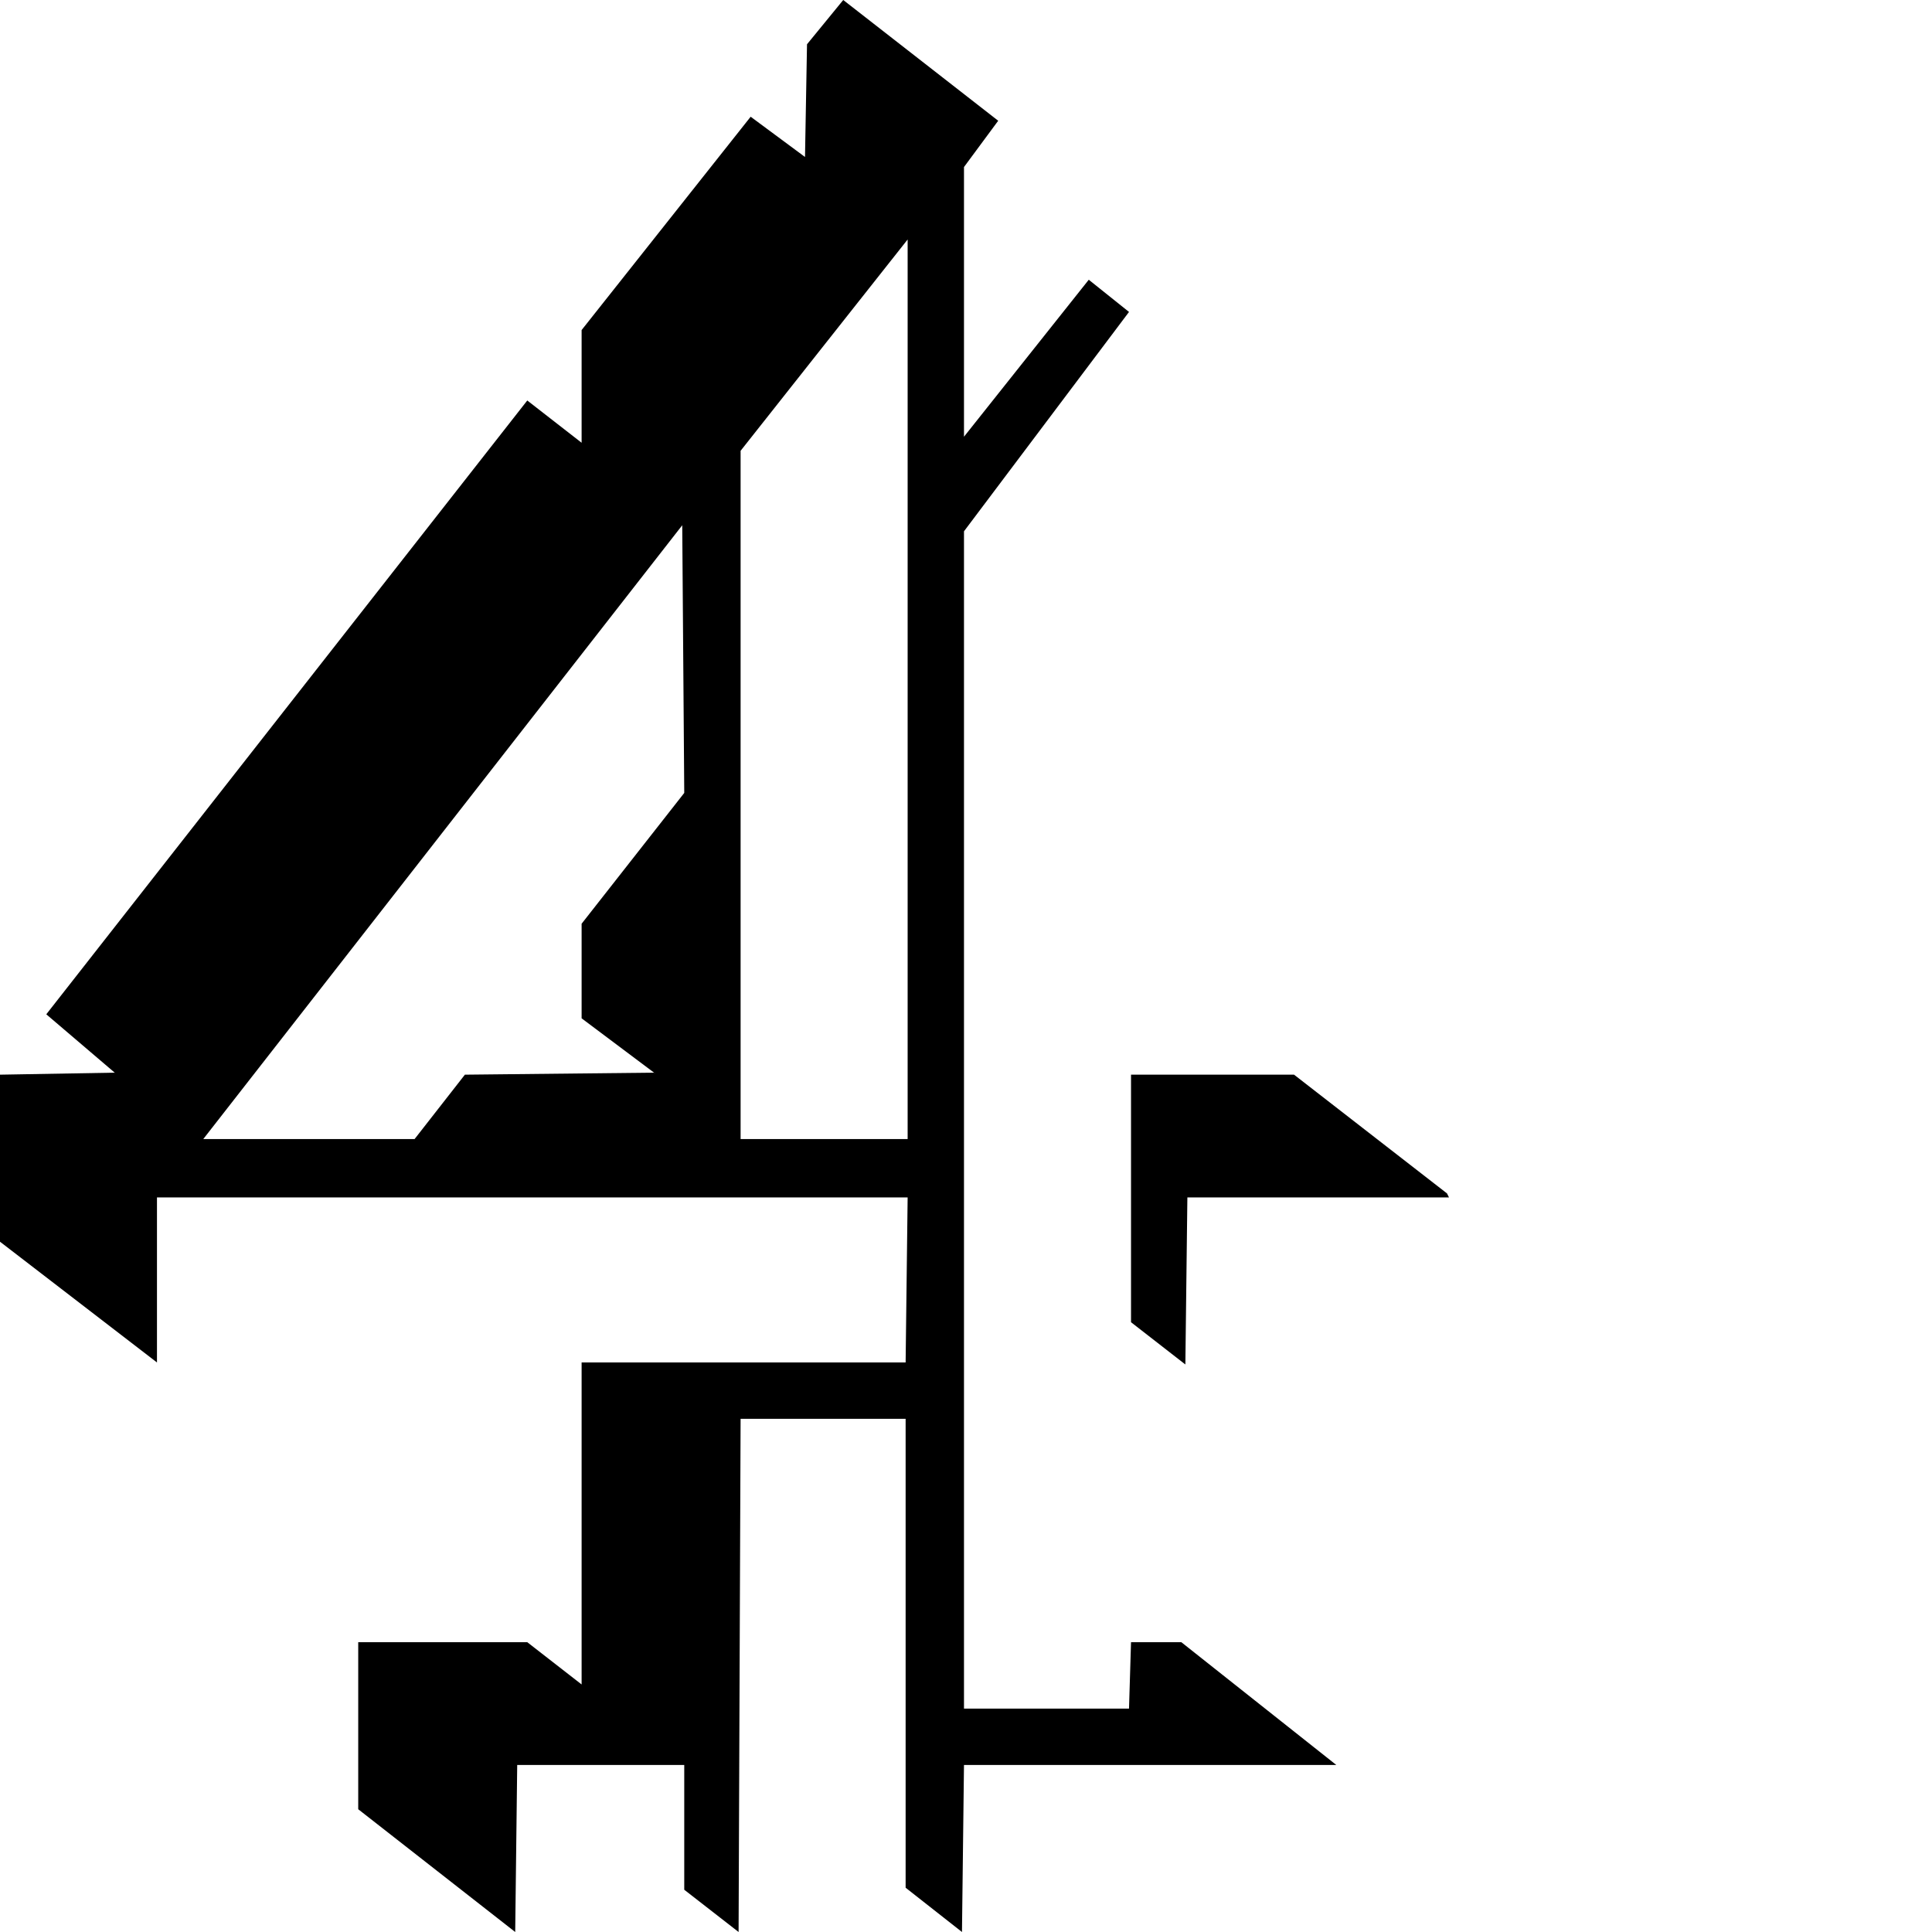
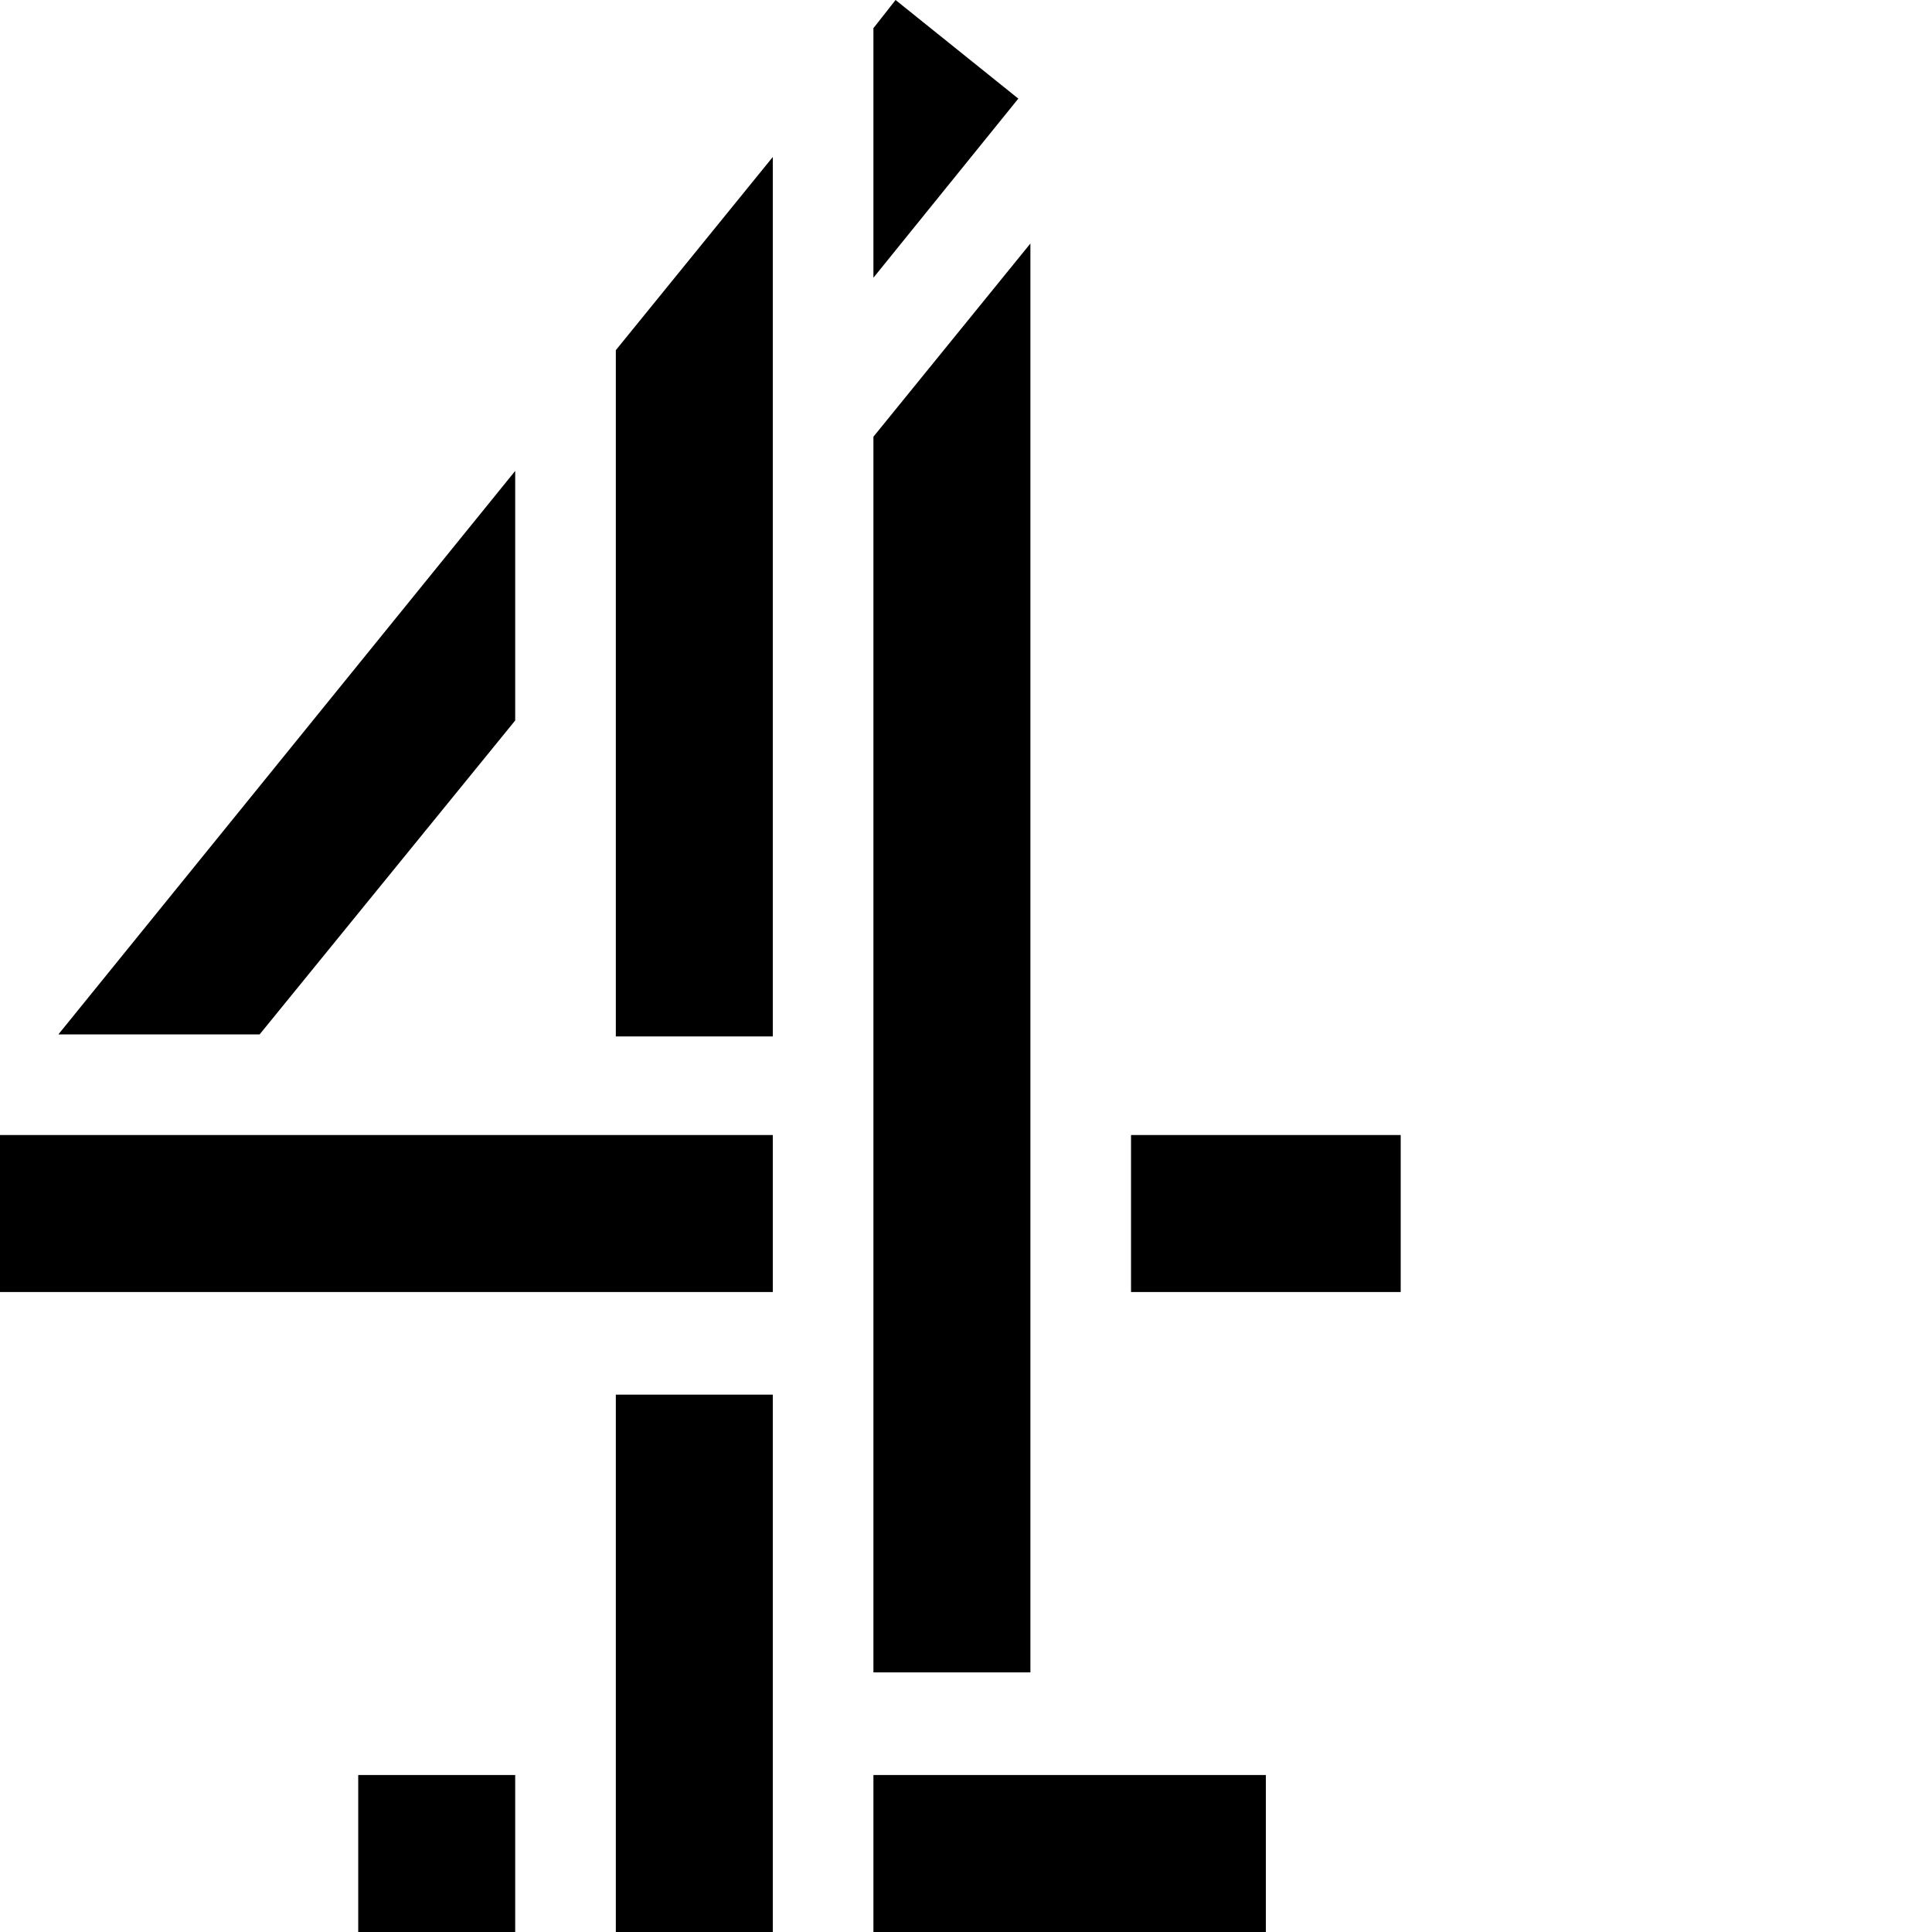
<svg xmlns="http://www.w3.org/2000/svg" class="c-item__logo c-item__logo--channel-4-news" width="48" height="48" viewBox="0 0 960 960">
-   <path d="M178 899v-83h84l27 21V677h161l1-82H78v82L0 617v-83l57-1-34-29 239-305 27 21v-56l84-106 27 20 1-56 18-22 77 60-17 23v134l62-78 20 16-82 109v585h82l1-33h25l77 61H479l-1 83-28-22V705h-82l-1 255-27-21v-62h-83l-1 83-78-61zm147-366l-36-27v-47l51-65-1-133-238 305h105l25-32 94-1zm43-309v342h83V119l-83 105zm194 310h81l76 59 1 2H590l-1 83-27-21V534z" />
+   <path d="M306 515h78V78l-78 96V515zm206-394l-78 96v614h78l0-710zm50 521h134v-78H562v78zM445 0l-11 14v124l72-89-61-49zM256 358V234L29 514h100l127-156zm50 602h78V693h-78v267zM0 642h384v-78H0v78zM434 960h195v-78H434v78zm-256-78h78v78h-78v-78z" />
</svg>
